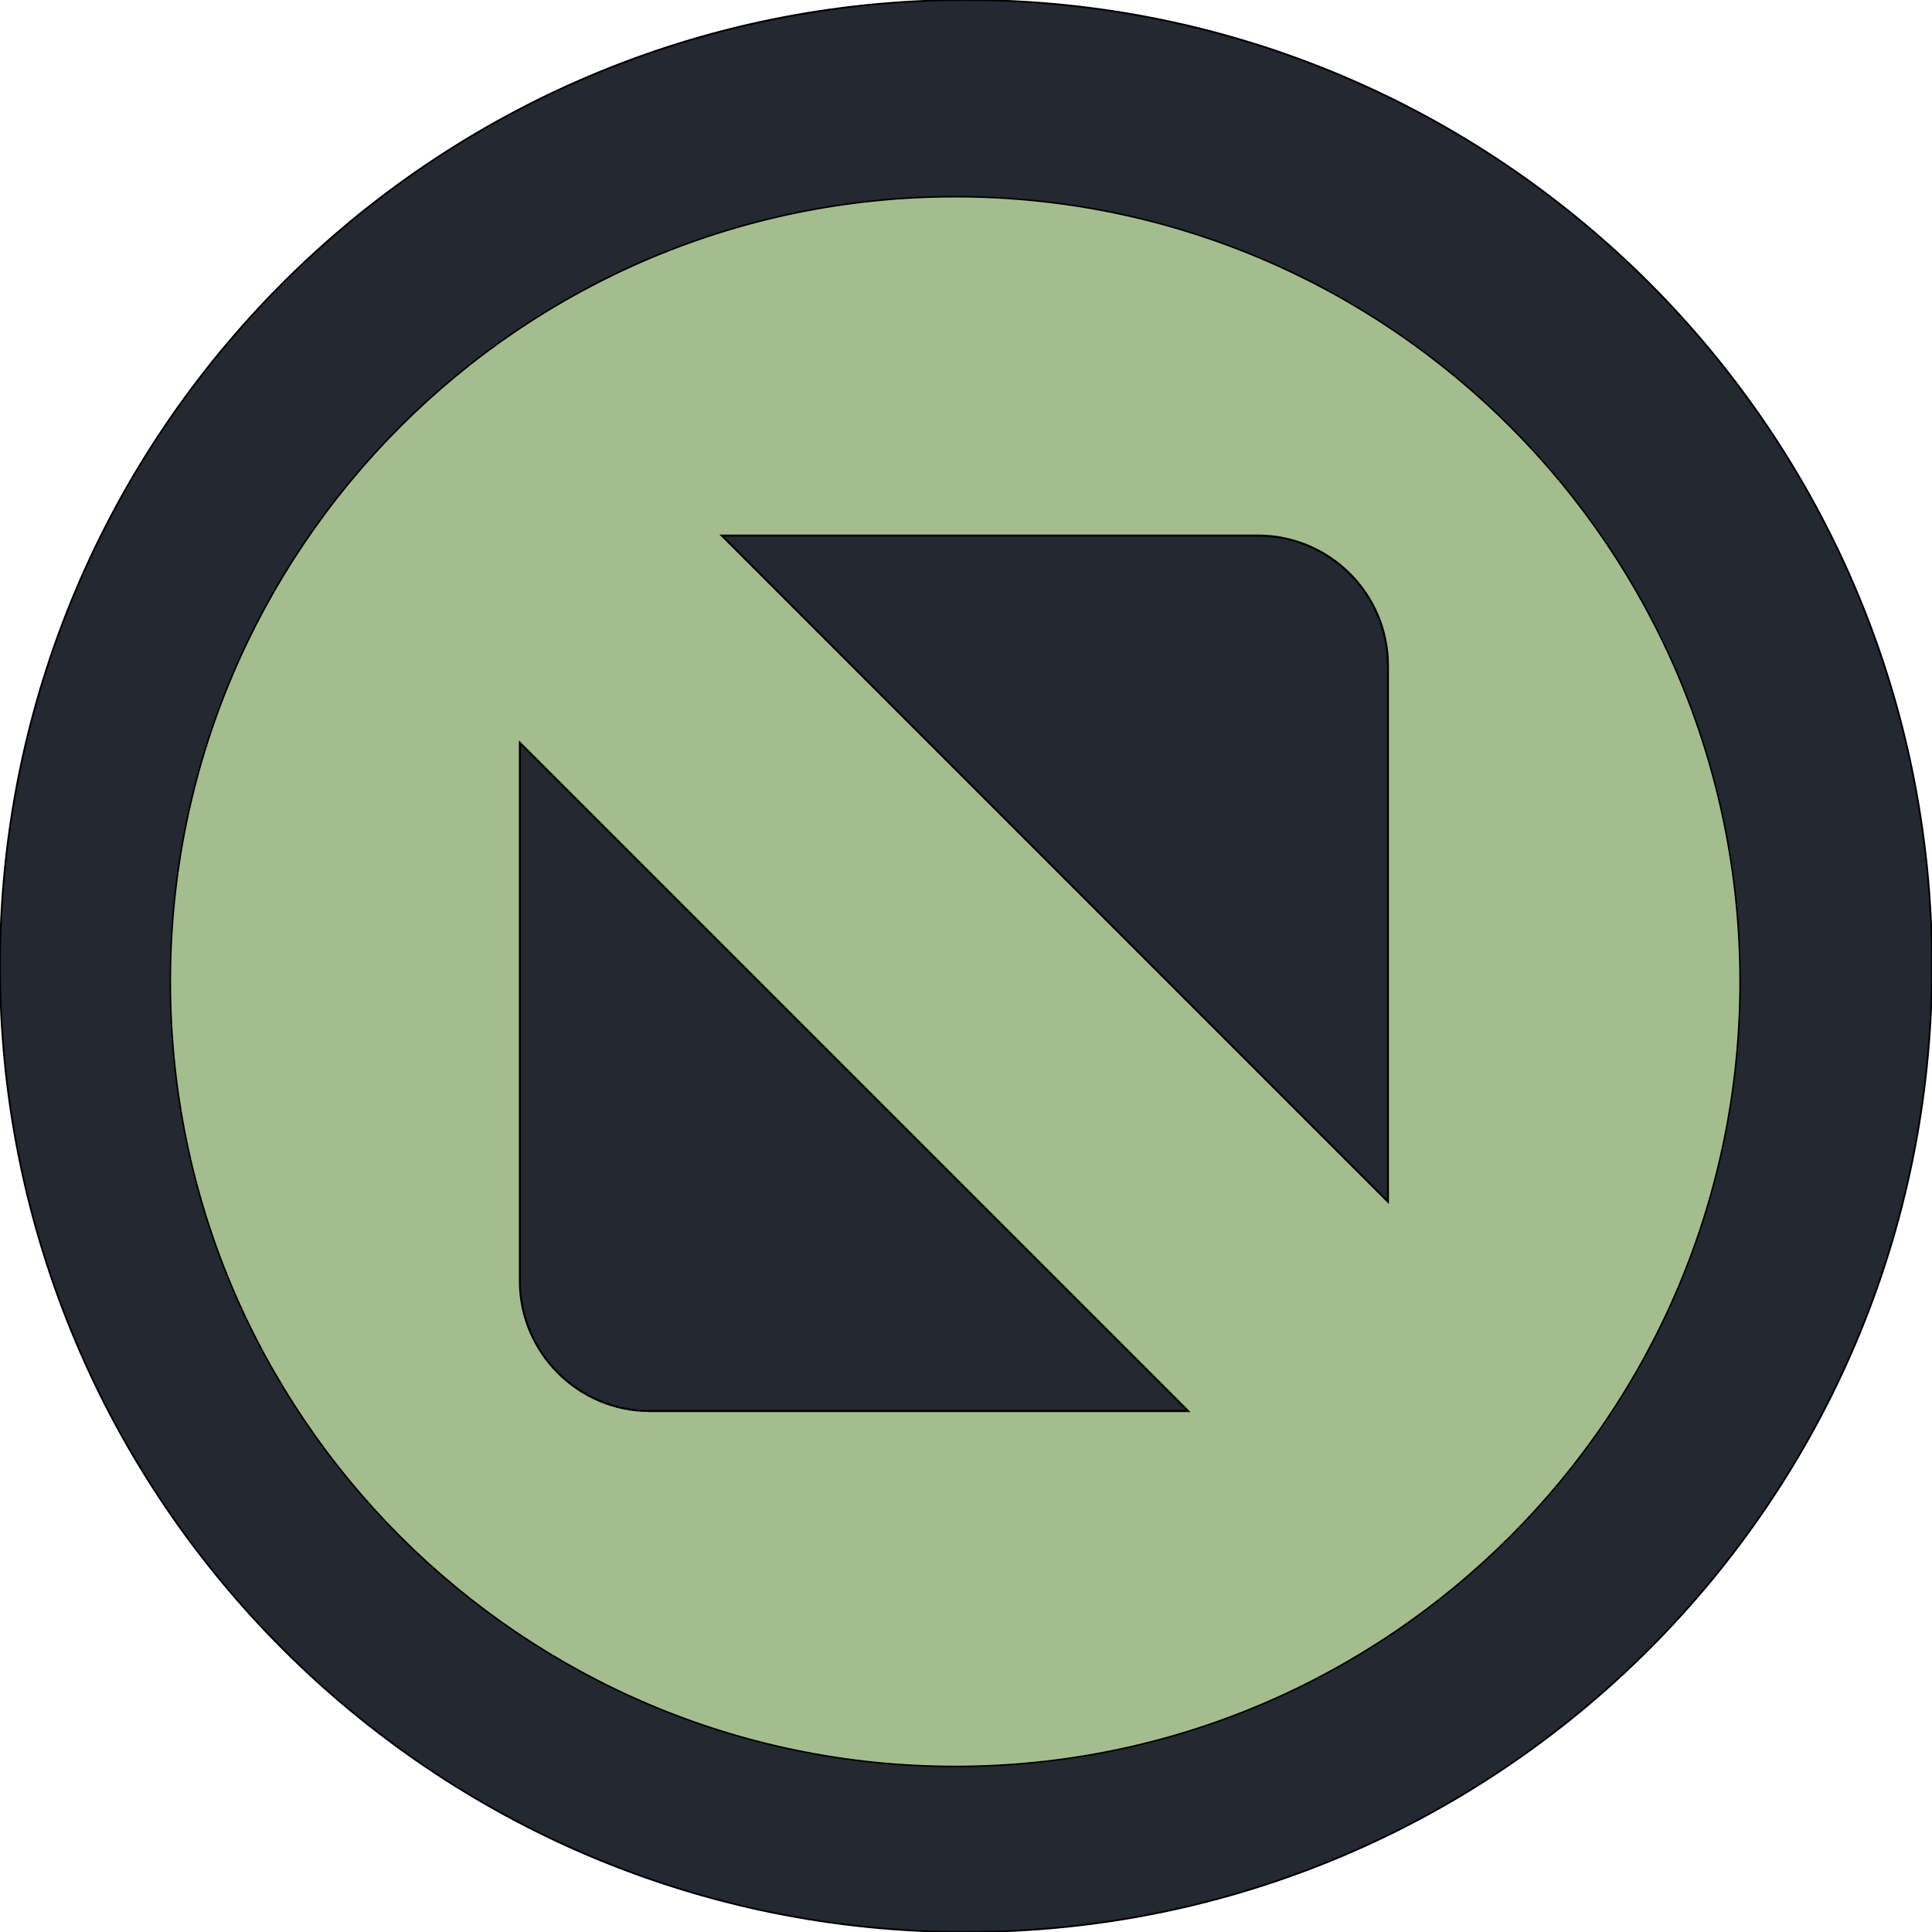
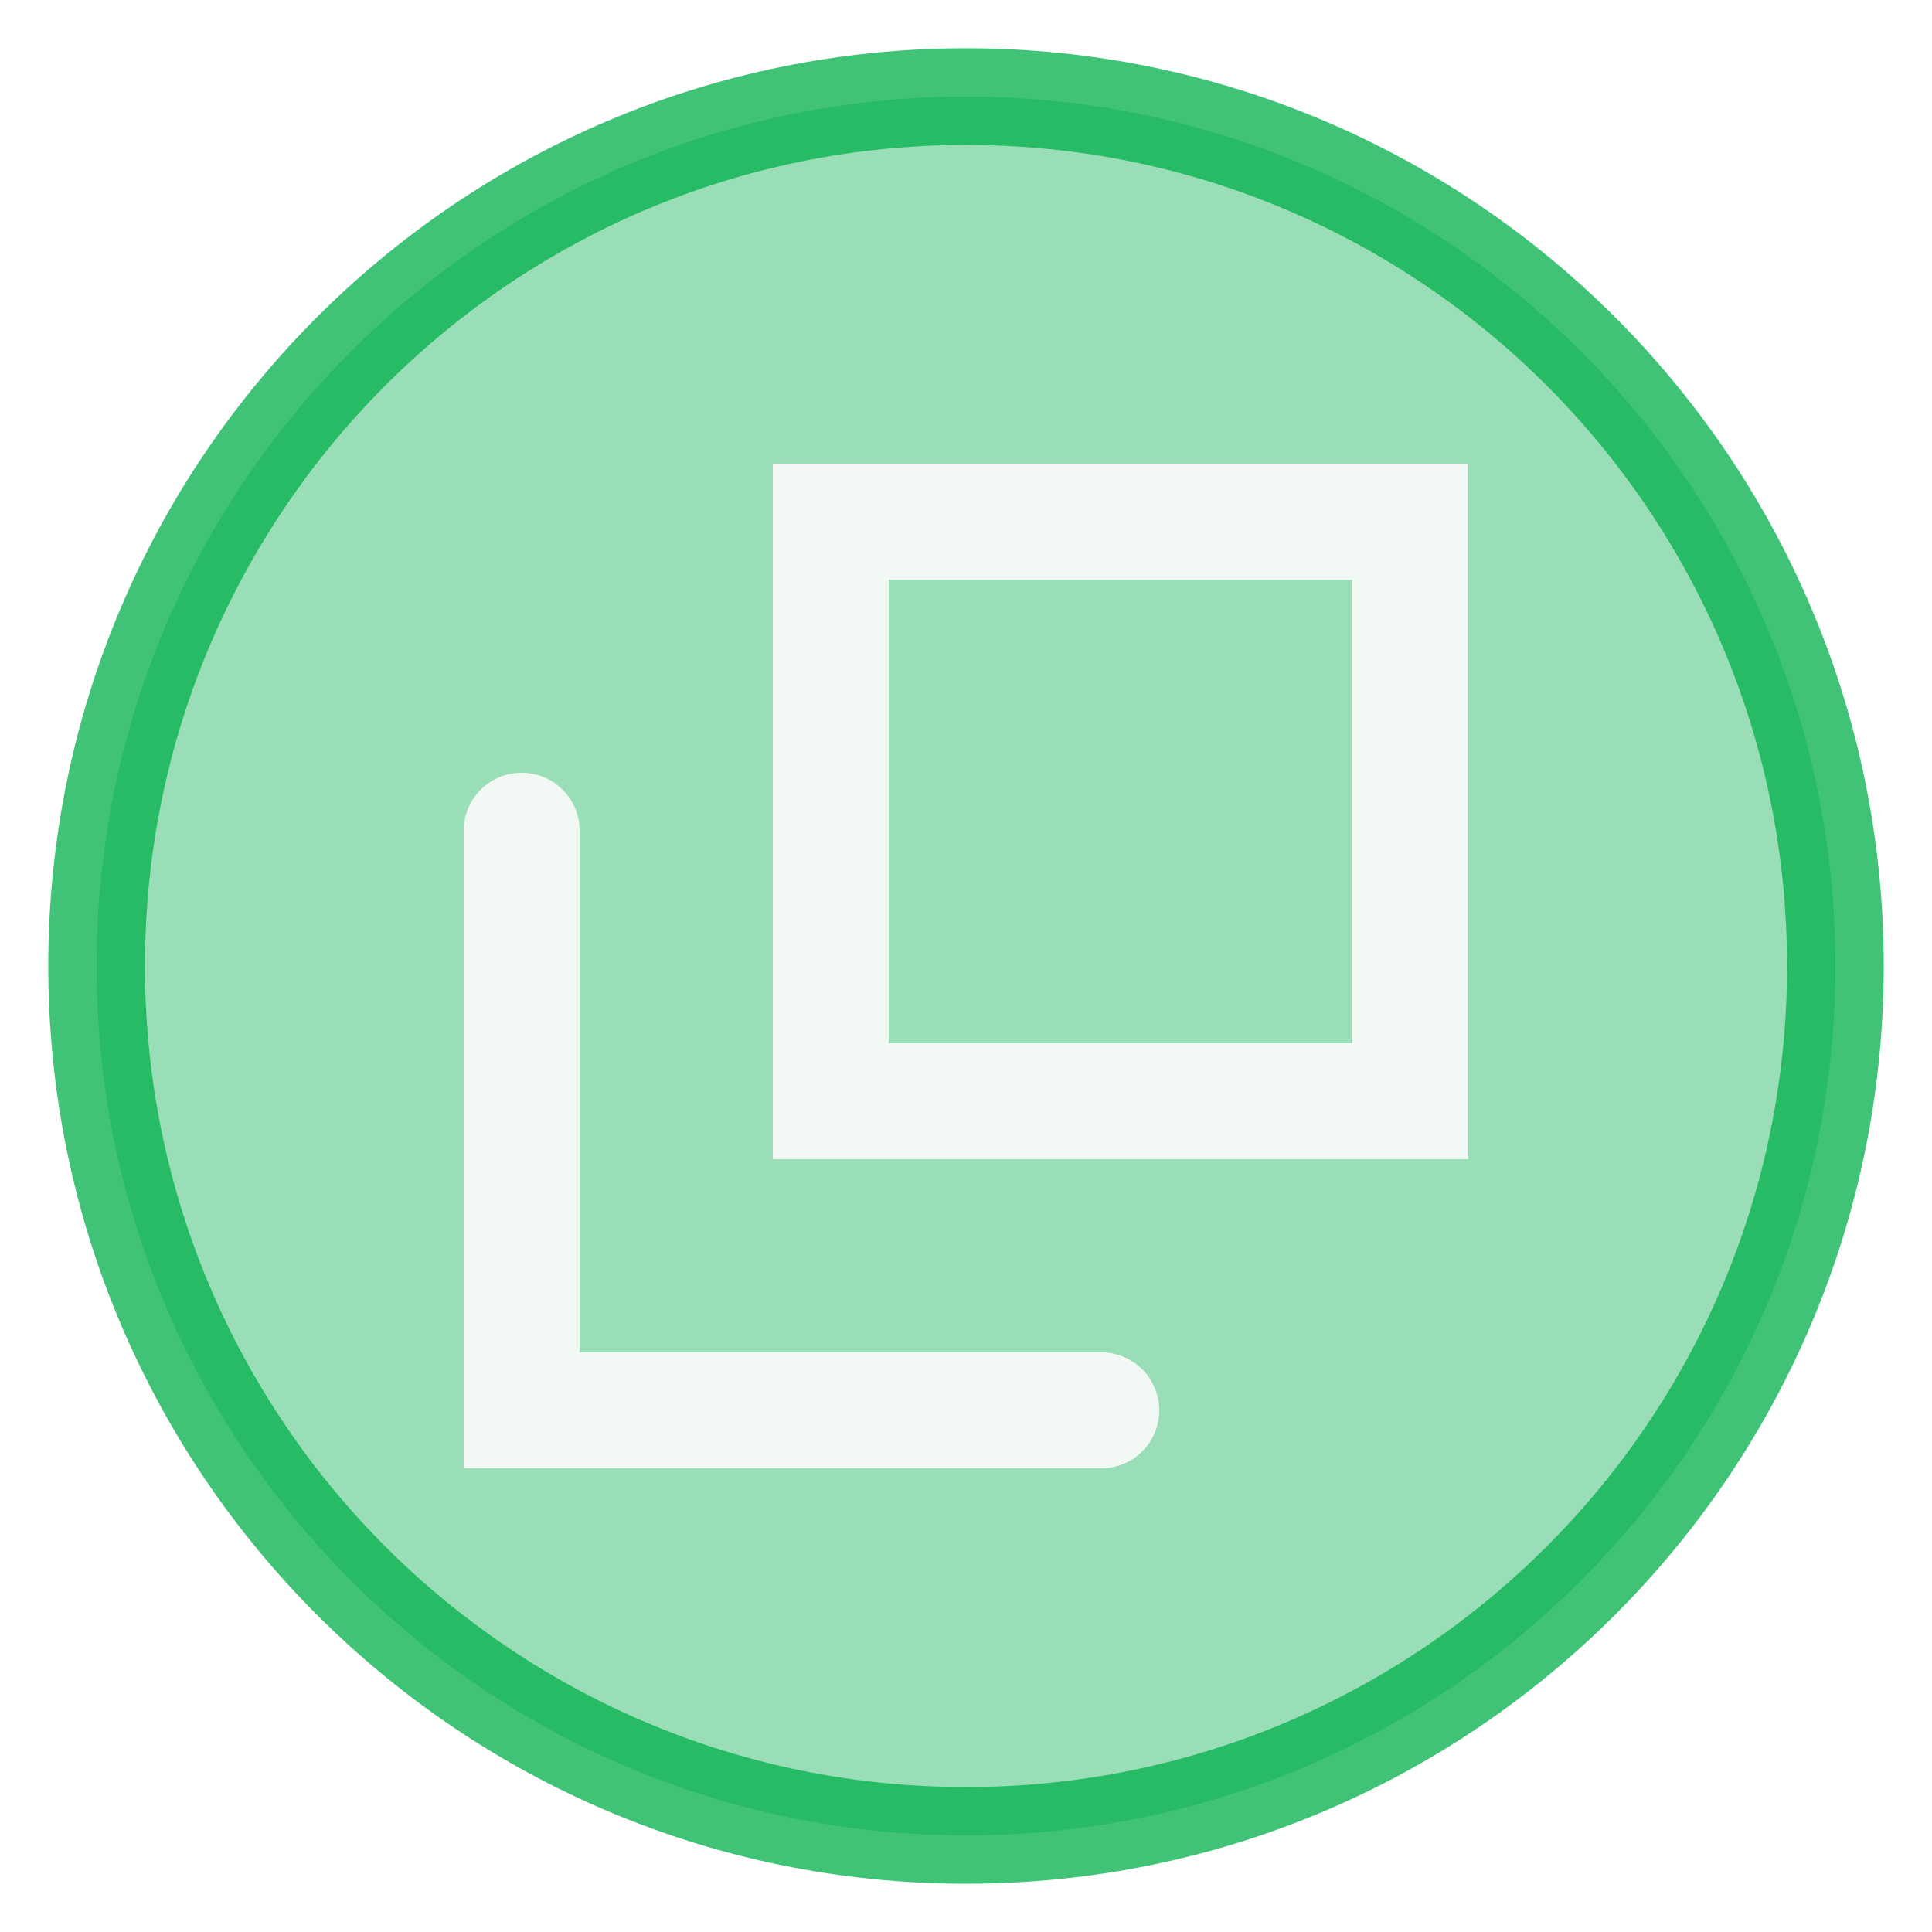
<svg xmlns="http://www.w3.org/2000/svg" viewBox="0 0 50 50" version="1.2" baseProfile="tiny">
  <defs>
</defs>
  <g fill="none" stroke="black" stroke-width="1" fill-rule="evenodd" stroke-linecap="square" stroke-linejoin="bevel">
    <g fill="none" stroke="#000000" stroke-opacity="1" stroke-width="1" stroke-linecap="square" stroke-linejoin="bevel" transform="matrix(1,0,0,1,0,0)" font-family="SF Pro" font-size="14" font-weight="400" font-style="normal">
</g>
-     <g fill="#232831" fill-opacity="1" stroke="#000000" stroke-opacity="1" stroke-width="0.824" stroke-linecap="butt" stroke-linejoin="miter" stroke-miterlimit="4" transform="matrix(0.0548323,0,0,-0.0548323,-8.04361,49.8508)" font-family="SF Pro" font-size="14" font-weight="400" font-style="normal">
-       <path vector-effect="none" fill-rule="evenodd" d="M602.635,-2.721 C854.437,-2.721 1058.57,201.409 1058.57,453.214 C1058.57,705.021 854.437,909.15 602.635,909.15 C350.825,909.15 146.695,705.021 146.695,453.214 C146.695,201.409 350.825,-2.721 602.635,-2.721 Z " />
+     <g fill="none" stroke="#000000" stroke-opacity="1" stroke-width="1" stroke-linecap="square" stroke-linejoin="bevel" transform="matrix(1,0,0,1,0,0)" font-family="SF Pro" font-size="14" font-weight="400" font-style="normal">
+ </g>
+     <g fill="#00ae49" fill-opacity="0.4" stroke="#00ae49" stroke-opacity="0.75" stroke-width="2.502" stroke-linecap="square" stroke-linejoin="bevel" transform="matrix(1,0,0,1,2.5,2.5)" font-family="SF Pro" font-size="14" font-weight="400" font-style="normal">
+       <circle cx="22.5" cy="22.5" r="22.5" />
    </g>
-     <g fill="#a3be8c" fill-opacity="1" stroke="#000000" stroke-opacity="1" stroke-width="0.721" stroke-linecap="butt" stroke-linejoin="miter" stroke-miterlimit="4" transform="matrix(0.0548323,0,0,-0.0548323,-8.04361,49.8508)" font-family="SF Pro" font-size="14" font-weight="400" font-style="normal">
-       <path vector-effect="none" fill-rule="evenodd" d="M597.538,75.416 C802.13,75.416 967.984,241.274 967.984,445.865 C967.984,650.458 802.129,816.312 597.538,816.312 C392.943,816.312 227.088,650.458 227.088,445.865 C227.088,241.274 392.943,75.416 597.538,75.416 Z " />
+     <g fill="none" stroke="#000000" stroke-opacity="1" stroke-width="1" stroke-linecap="square" stroke-linejoin="bevel" transform="matrix(1,0,0,1,0,0)" font-family="SF Pro" font-size="14" font-weight="400" font-style="normal">
+ </g>
+     <g fill="none" stroke="#fcfcfc" stroke-opacity="1" stroke-width="1.001" stroke-linecap="square" stroke-linejoin="bevel" transform="matrix(2.5,0,0,2.5,2.5,2.5)" font-family="SF Pro" font-size="14" font-weight="400" font-style="normal">
+ </g>
+     <g fill="none" stroke="#fcfcfc" stroke-opacity="1" stroke-width="1.001" stroke-linecap="round" stroke-linejoin="miter" stroke-miterlimit="2" transform="matrix(2.5,0,0,2.5,2.5,2.5)" font-family="SF Pro" font-size="14" font-weight="400" font-style="normal">
+ </g>
+     <g fill="none" stroke="#fcfcfc" stroke-opacity="1" stroke-width="1.001" stroke-linecap="round" stroke-linejoin="miter" stroke-miterlimit="2" transform="matrix(2.5,0,0,2.5,2.5,2.5)" font-family="SF Pro" font-size="14" font-weight="400" font-style="normal">
+ </g>
+     <g fill="none" stroke="#fcfcfc" stroke-opacity="0.9" stroke-width="1.201" stroke-linecap="round" stroke-linejoin="miter" stroke-miterlimit="2" transform="matrix(2.5,0,0,2.5,2.5,2.5)" font-family="SF Pro" font-size="14" font-weight="400" font-style="normal">
+       <path vector-effect="none" fill-rule="evenodd" d="M7.6,4.4 L13.6,4.4 L13.6,10.4 L7.6,10.4 L7.6,4.4 Z " />
+       <path vector-effect="none" fill-rule="evenodd" d="M4.4,7.6 L4.4,13.6 L10.4,13.6 " />
    </g>
-     <g fill="#232831" fill-opacity="1" stroke="#000000" stroke-opacity="1" stroke-width="0.947" stroke-linecap="butt" stroke-linejoin="miter" stroke-miterlimit="4" transform="matrix(0.0548323,0,0,-0.0548323,-8.04361,49.8508)" font-family="SF Pro" font-size="14" font-weight="400" font-style="normal">
-       <path vector-effect="none" fill-rule="evenodd" d="M487.391,656.368 L740.496,656.368 C774.198,656.368 801.775,628.791 801.775,595.086 L801.775,341.983 L487.391,656.368 Z M707.46,243.166 L453.357,243.166 C419.651,243.166 392.077,270.74 392.077,304.445 L392.077,558.549 L707.46,243.166 Z " />
-     </g>
+     <g fill="none" stroke="#fcfcfc" stroke-opacity="1" stroke-width="1.001" stroke-linecap="square" stroke-linejoin="bevel" transform="matrix(2.5,0,0,2.5,2.5,2.5)" font-family="SF Pro" font-size="14" font-weight="400" font-style="normal">
+ </g>
    <g fill="none" stroke="#000000" stroke-opacity="1" stroke-width="1" stroke-linecap="square" stroke-linejoin="bevel" transform="matrix(1,0,0,1,0,0)" font-family="SF Pro" font-size="14" font-weight="400" font-style="normal">
</g>
  </g>
</svg>
